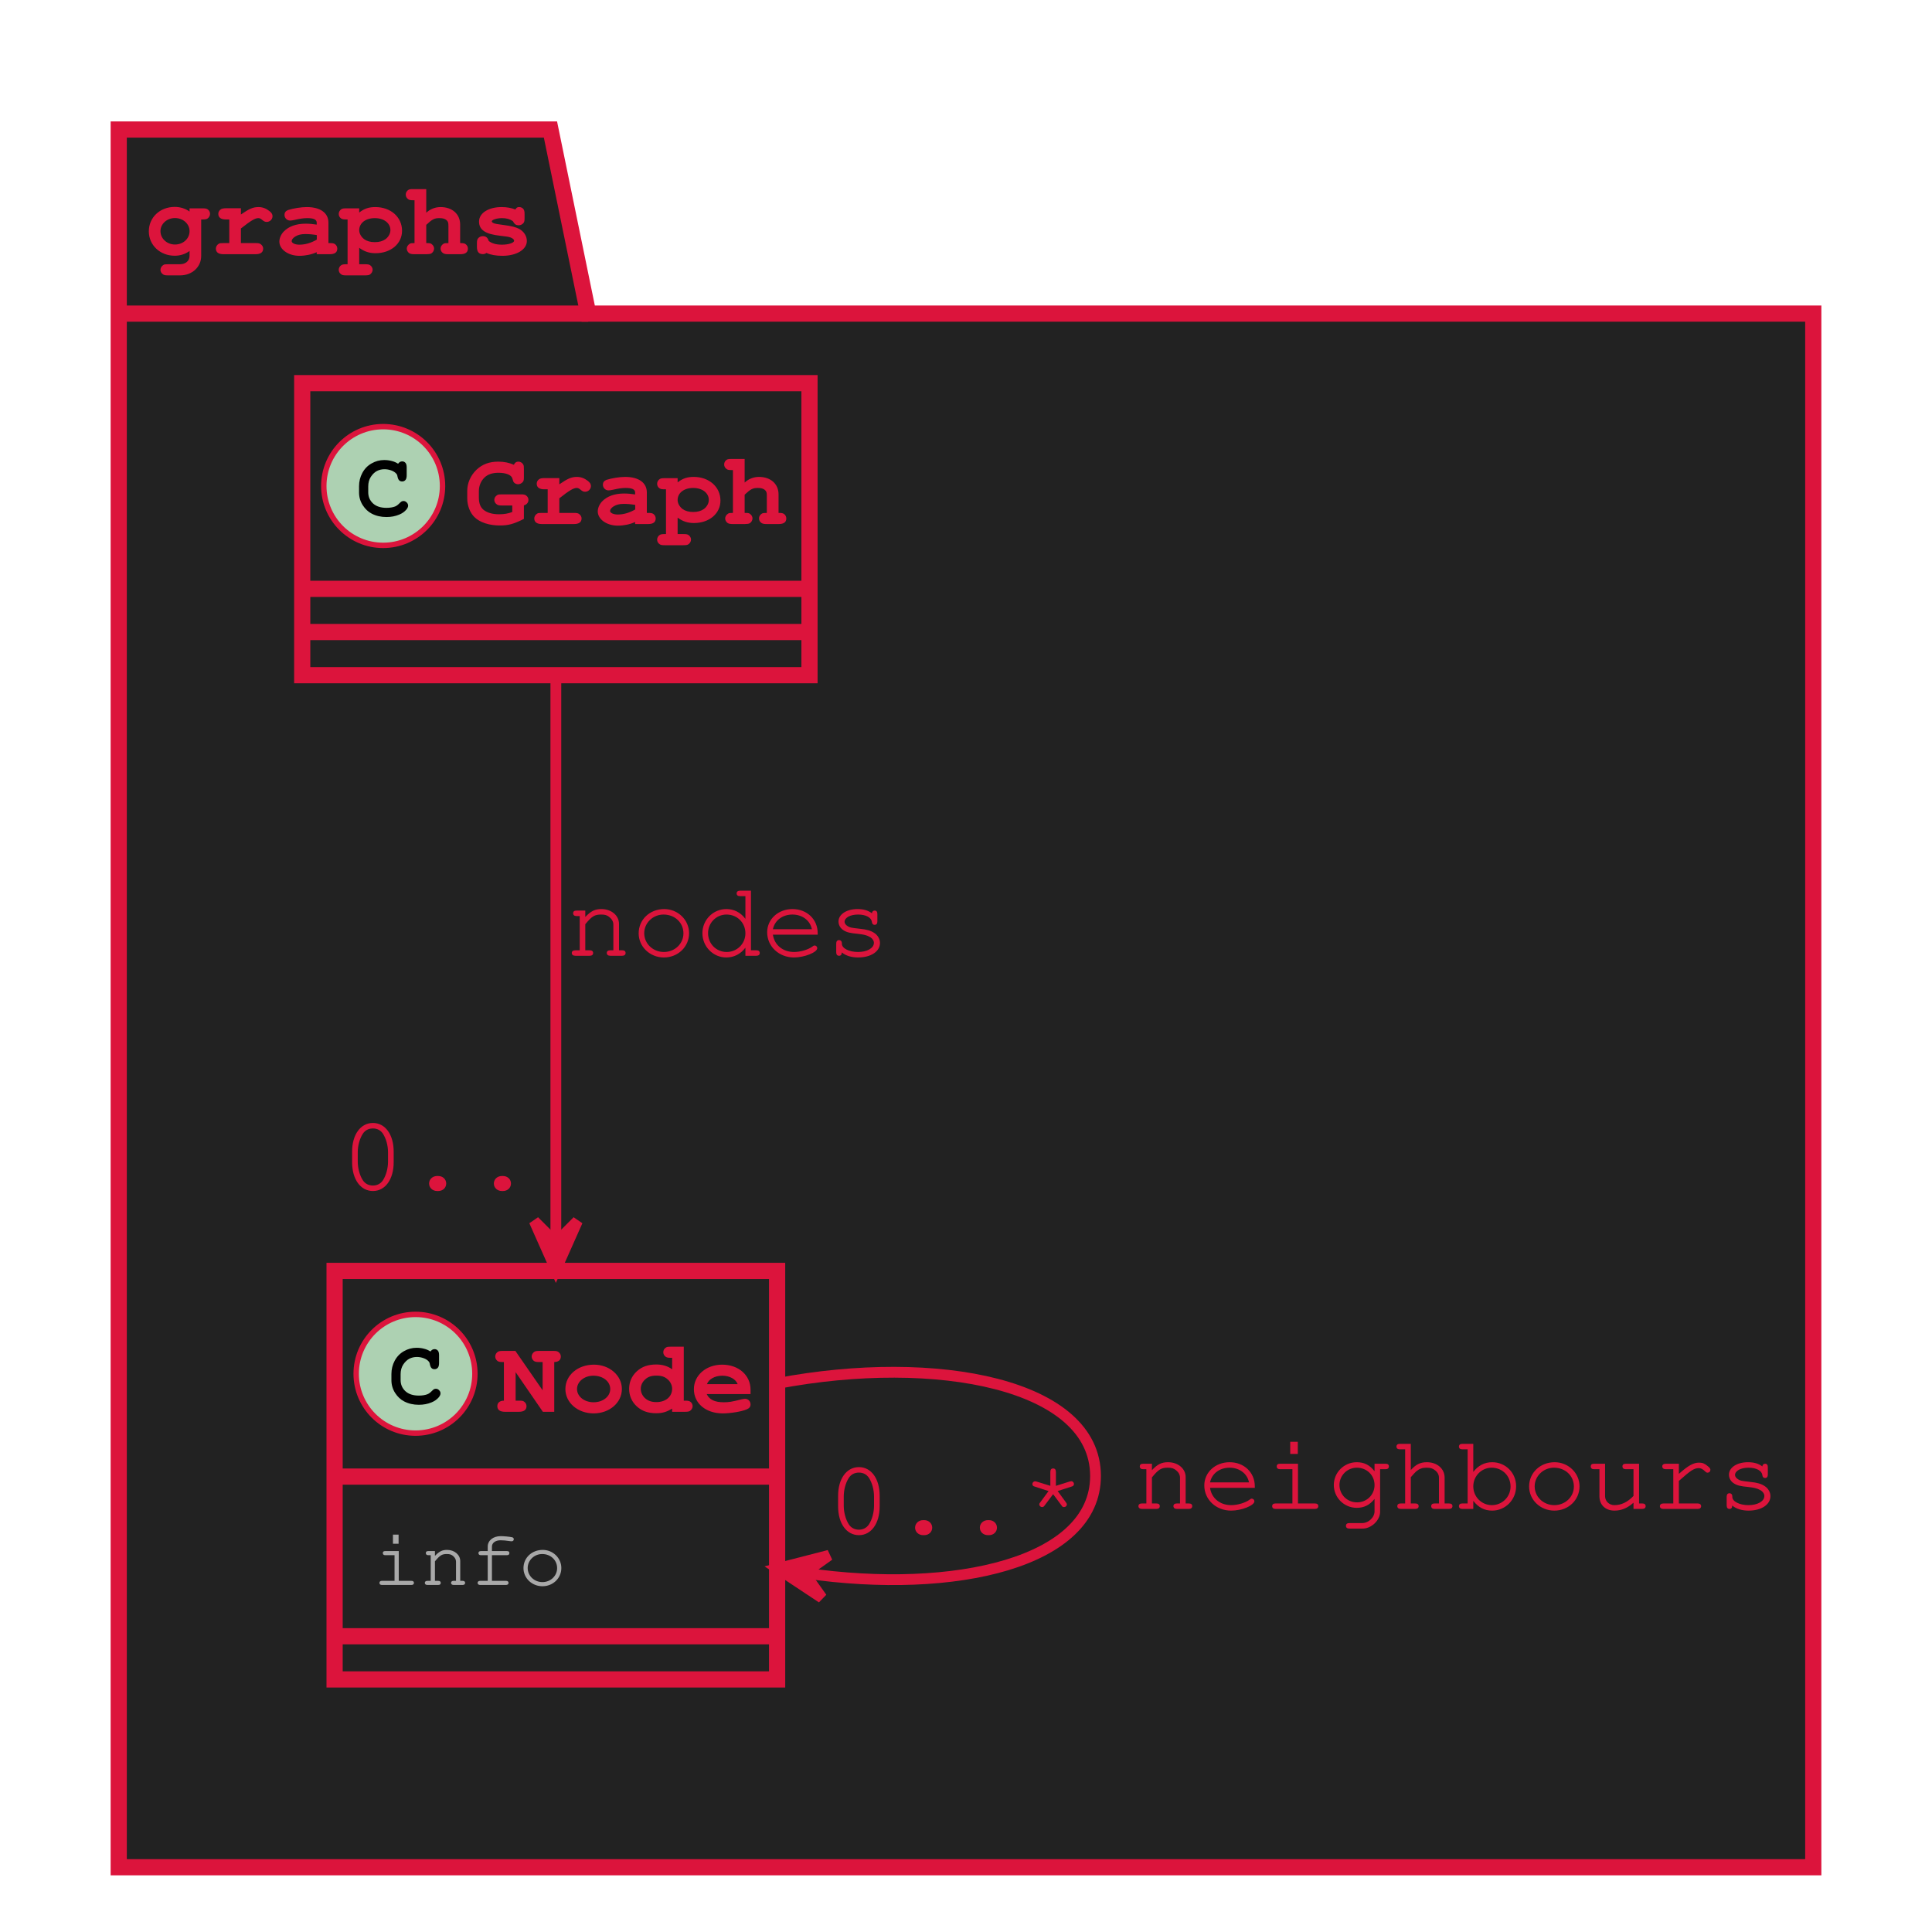
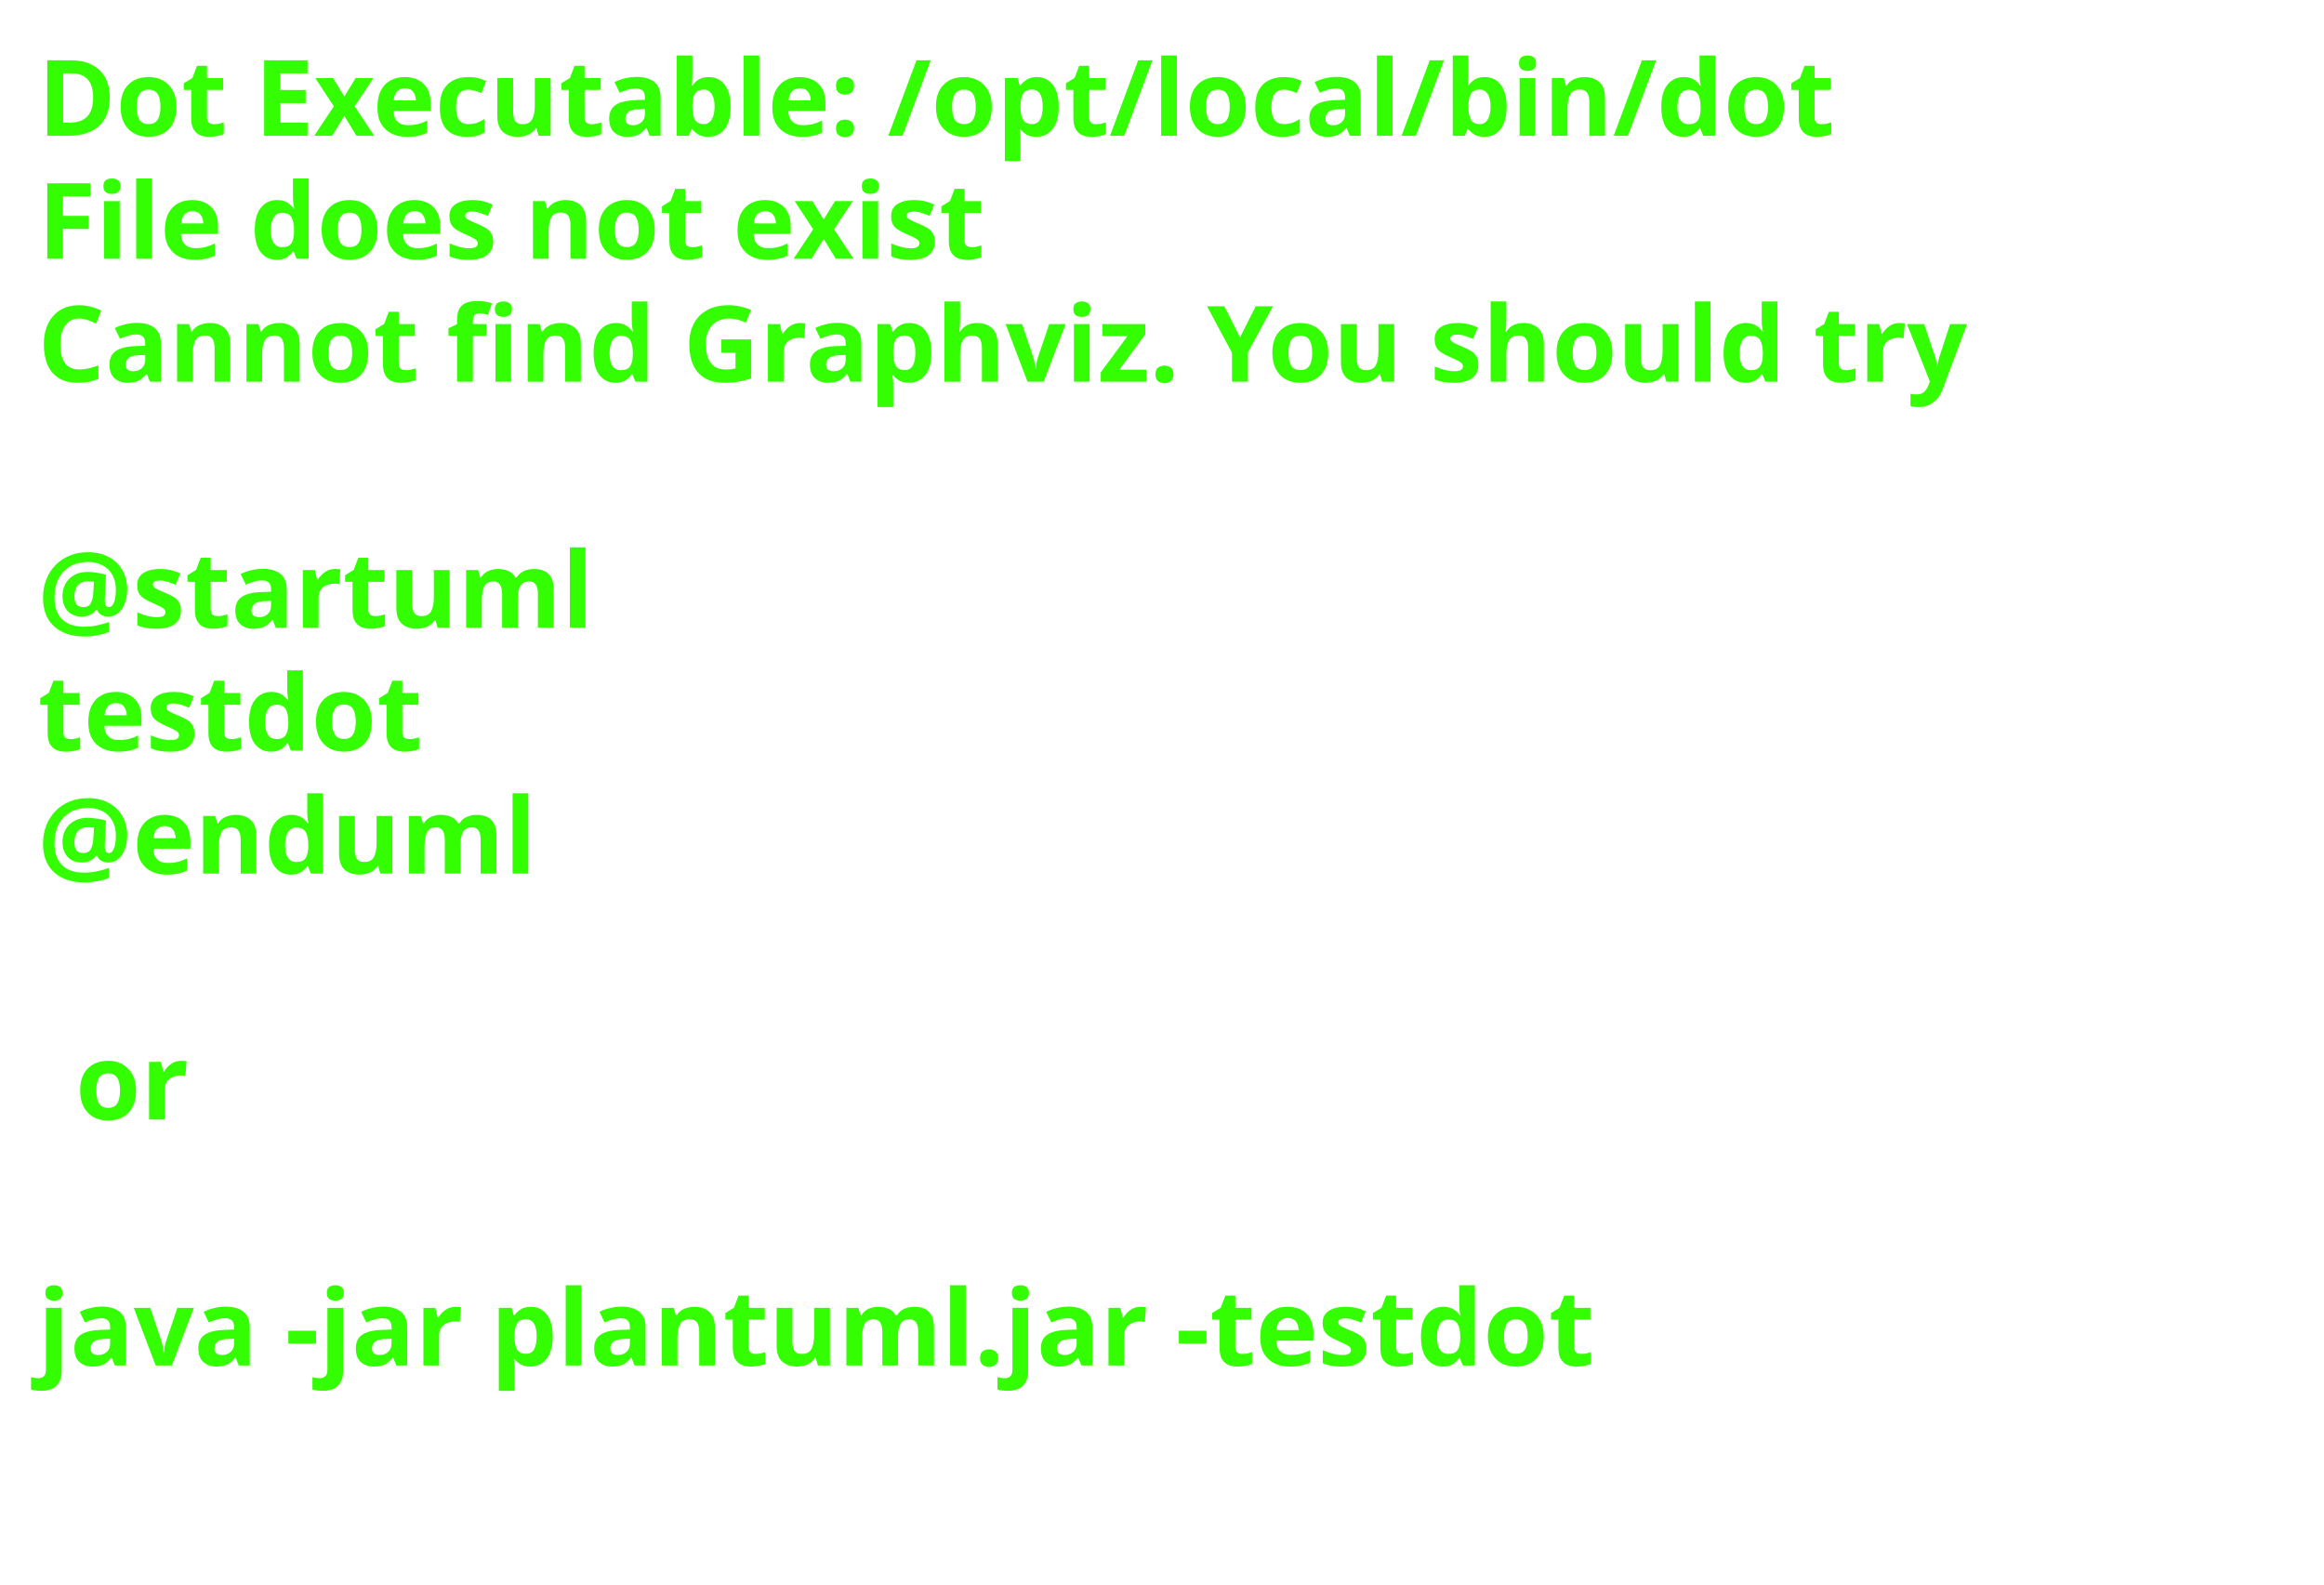
- <svg xmlns="http://www.w3.org/2000/svg" contentScriptType="application/ecmascript" contentStyleType="text/css" height="358px" preserveAspectRatio="none" style="width:358px;height:358px;background:#222222;" version="1.1" viewBox="0 0 358 358" width="358px" zoomAndPan="magnify">
+ <svg xmlns="http://www.w3.org/2000/svg" contentScriptType="application/ecmascript" contentStyleType="text/css" height="210px" preserveAspectRatio="none" style="width:308px;height:210px;background:#000000;" version="1.1" viewBox="0 0 308 210" width="308px" zoomAndPan="magnify">
  <defs />
  <g>
-     <polygon fill="#222222" points="22,24,102,24,109,58.113,336,58.113,336,346,22,346,22,24" style="stroke: #DC143C; stroke-width: 3.0;" />
-     <line style="stroke: #DC143C; stroke-width: 3.0;" x1="22" x2="109" y1="58.113" y2="58.113" />
-     <text fill="#DC143C" font-family="courier" font-size="20" font-weight="bold" lengthAdjust="spacingAndGlyphs" textLength="72" x="27" y="47.107">graphs</text>
-     <rect fill="#222222" height="54.113" id="Graph" style="stroke: #DC143C; stroke-width: 3.0;" width="94" x="56" y="71" />
-     <ellipse cx="71" cy="90.057" fill="#ADD1B2" rx="11" ry="11" style="stroke: #DC143C; stroke-width: 1.0;" />
-     <path d="M73.766,85.932 Q73.922,85.713 74.109,85.603 Q74.297,85.494 74.516,85.494 Q74.891,85.494 75.125,85.76 Q75.359,86.01 75.359,86.619 L75.359,88.072 Q75.359,88.682 75.125,88.947 Q74.891,89.213 74.516,89.213 Q74.172,89.213 73.969,89.01 Q73.766,88.822 73.656,88.307 Q73.609,87.947 73.422,87.76 Q73.094,87.385 72.484,87.166 Q71.875,86.947 71.25,86.947 Q70.484,86.947 69.844,87.275 Q69.219,87.603 68.719,88.353 Q68.234,89.103 68.234,90.135 L68.234,91.228 Q68.234,92.463 69.125,93.291 Q70.016,94.103 71.609,94.103 Q72.547,94.103 73.203,93.853 Q73.594,93.697 74.016,93.26 Q74.281,92.994 74.422,92.916 Q74.578,92.838 74.781,92.838 Q75.109,92.838 75.359,93.103 Q75.625,93.353 75.625,93.697 Q75.625,94.041 75.281,94.447 Q74.781,95.025 73.984,95.353 Q72.906,95.807 71.609,95.807 Q70.094,95.807 68.891,95.182 Q67.906,94.682 67.219,93.619 Q66.531,92.541 66.531,91.26 L66.531,90.103 Q66.531,88.775 67.141,87.635 Q67.766,86.478 68.859,85.869 Q69.953,85.244 71.188,85.244 Q71.922,85.244 72.562,85.416 Q73.219,85.572 73.766,85.932 Z " />
-     <text fill="#DC143C" font-family="courier" font-size="20" font-weight="bold" lengthAdjust="spacingAndGlyphs" textLength="60" x="86" y="97.107">Graph</text>
-     <line style="stroke: #DC143C; stroke-width: 3.0;" x1="57" x2="149" y1="109.113" y2="109.113" />
-     <line style="stroke: #DC143C; stroke-width: 3.0;" x1="57" x2="149" y1="117.113" y2="117.113" />
-     <rect fill="#222222" height="75.698" id="NodeGraph" style="stroke: #DC143C; stroke-width: 3.0;" width="82" x="62" y="235.5" />
-     <ellipse cx="77" cy="254.557" fill="#ADD1B2" rx="11" ry="11" style="stroke: #DC143C; stroke-width: 1.0;" />
-     <path d="M79.766,250.432 Q79.922,250.213 80.109,250.103 Q80.297,249.994 80.516,249.994 Q80.891,249.994 81.125,250.26 Q81.359,250.51 81.359,251.119 L81.359,252.572 Q81.359,253.182 81.125,253.447 Q80.891,253.713 80.516,253.713 Q80.172,253.713 79.969,253.51 Q79.766,253.322 79.656,252.807 Q79.609,252.447 79.422,252.26 Q79.094,251.885 78.484,251.666 Q77.875,251.447 77.25,251.447 Q76.484,251.447 75.844,251.775 Q75.219,252.103 74.719,252.853 Q74.234,253.603 74.234,254.635 L74.234,255.728 Q74.234,256.963 75.125,257.791 Q76.016,258.603 77.609,258.603 Q78.547,258.603 79.203,258.353 Q79.594,258.197 80.016,257.76 Q80.281,257.494 80.422,257.416 Q80.578,257.338 80.781,257.338 Q81.109,257.338 81.359,257.603 Q81.625,257.853 81.625,258.197 Q81.625,258.541 81.281,258.947 Q80.781,259.525 79.984,259.853 Q78.906,260.307 77.609,260.307 Q76.094,260.307 74.891,259.682 Q73.906,259.182 73.219,258.119 Q72.531,257.041 72.531,255.76 L72.531,254.603 Q72.531,253.275 73.141,252.135 Q73.766,250.978 74.859,250.369 Q75.953,249.744 77.188,249.744 Q77.922,249.744 78.562,249.916 Q79.219,250.072 79.766,250.432 Z " />
-     <text fill="#DC143C" font-family="courier" font-size="20" font-weight="bold" lengthAdjust="spacingAndGlyphs" textLength="48" x="92" y="261.607">Node</text>
-     <line style="stroke: #DC143C; stroke-width: 3.0;" x1="63" x2="143" y1="273.613" y2="273.613" />
-     <text fill="#A9A9A9" font-family="courier" font-size="15" lengthAdjust="spacingAndGlyphs" textLength="36" x="69" y="293.694">info</text>
-     <line style="stroke: #DC143C; stroke-width: 3.0;" x1="63" x2="143" y1="303.198" y2="303.198" />
-     <path d="M103,125.35 C103,153.16 103,197.39 103,230.11 " fill="none" id="Graph-NodeGraph" style="stroke: #DC143C; stroke-width: 2.0;" />
-     <polygon fill="#DC143C" points="103,235.26,107,226.26,103,230.26,99,226.26,103,235.26" style="stroke: #DC143C; stroke-width: 2.0;" />
-     <text fill="#DC143C" font-family="courier" font-size="20" lengthAdjust="spacingAndGlyphs" textLength="60" x="105" y="177.107">nodes</text>
-     <text fill="#DC143C" font-family="courier" font-size="20" lengthAdjust="spacingAndGlyphs" textLength="36" x="63.091" y="220.4">0..</text>
-     <path d="M144.09,256.35 C173.6,250.77 203,256.48 203,273.5 C203,289.52 176.95,295.52 149.27,291.51 " fill="none" id="NodeGraph-NodeGraph" style="stroke: #DC143C; stroke-width: 2.0;" />
-     <polygon fill="#DC143C" points="144.09,290.65,152.302,296.087,149.021,291.479,153.629,288.197,144.09,290.65" style="stroke: #DC143C; stroke-width: 2.0;" />
-     <text fill="#DC143C" font-family="courier" font-size="20" lengthAdjust="spacingAndGlyphs" textLength="120" x="210" y="279.607">neighbours</text>
-     <text fill="#DC143C" font-family="courier" font-size="20" lengthAdjust="spacingAndGlyphs" textLength="48" x="153.145" y="284.167">0..*</text>
+     <text fill="#33FF02" font-family="sans-serif" font-size="14" font-weight="bold" lengthAdjust="spacingAndGlyphs" textLength="261" x="5" y="17.995">Dot Executable: /opt/local/bin/dot</text>
+     <text fill="#33FF02" font-family="sans-serif" font-size="14" font-weight="bold" lengthAdjust="spacingAndGlyphs" textLength="145" x="5" y="34.292">File does not exist</text>
+     <text fill="#33FF02" font-family="sans-serif" font-size="14" font-weight="bold" lengthAdjust="spacingAndGlyphs" textLength="291" x="5" y="50.589">Cannot find Graphviz. You should try</text>
+     <text fill="#33FF02" font-family="sans-serif" font-size="14" font-weight="bold" lengthAdjust="spacingAndGlyphs" textLength="0" x="10" y="66.886" />
+     <text fill="#33FF02" font-family="sans-serif" font-size="14" font-weight="bold" lengthAdjust="spacingAndGlyphs" textLength="79" x="5" y="83.183">@startuml</text>
+     <text fill="#33FF02" font-family="sans-serif" font-size="14" font-weight="bold" lengthAdjust="spacingAndGlyphs" textLength="57" x="5" y="99.48">testdot</text>
+     <text fill="#33FF02" font-family="sans-serif" font-size="14" font-weight="bold" lengthAdjust="spacingAndGlyphs" textLength="72" x="5" y="115.776">@enduml</text>
+     <text fill="#33FF02" font-family="sans-serif" font-size="14" font-weight="bold" lengthAdjust="spacingAndGlyphs" textLength="0" x="10" y="132.073" />
+     <text fill="#33FF02" font-family="sans-serif" font-size="14" font-weight="bold" lengthAdjust="spacingAndGlyphs" textLength="17" x="10" y="148.37">or</text>
+     <text fill="#33FF02" font-family="sans-serif" font-size="14" font-weight="bold" lengthAdjust="spacingAndGlyphs" textLength="0" x="10" y="164.667" />
+     <text fill="#33FF02" font-family="sans-serif" font-size="14" font-weight="bold" lengthAdjust="spacingAndGlyphs" textLength="227" x="5" y="180.964">java -jar plantuml.jar -testdot</text>
+     <text fill="#33FF02" font-family="sans-serif" font-size="14" font-weight="bold" lengthAdjust="spacingAndGlyphs" textLength="0" x="10" y="197.261" />
  </g>
</svg>
